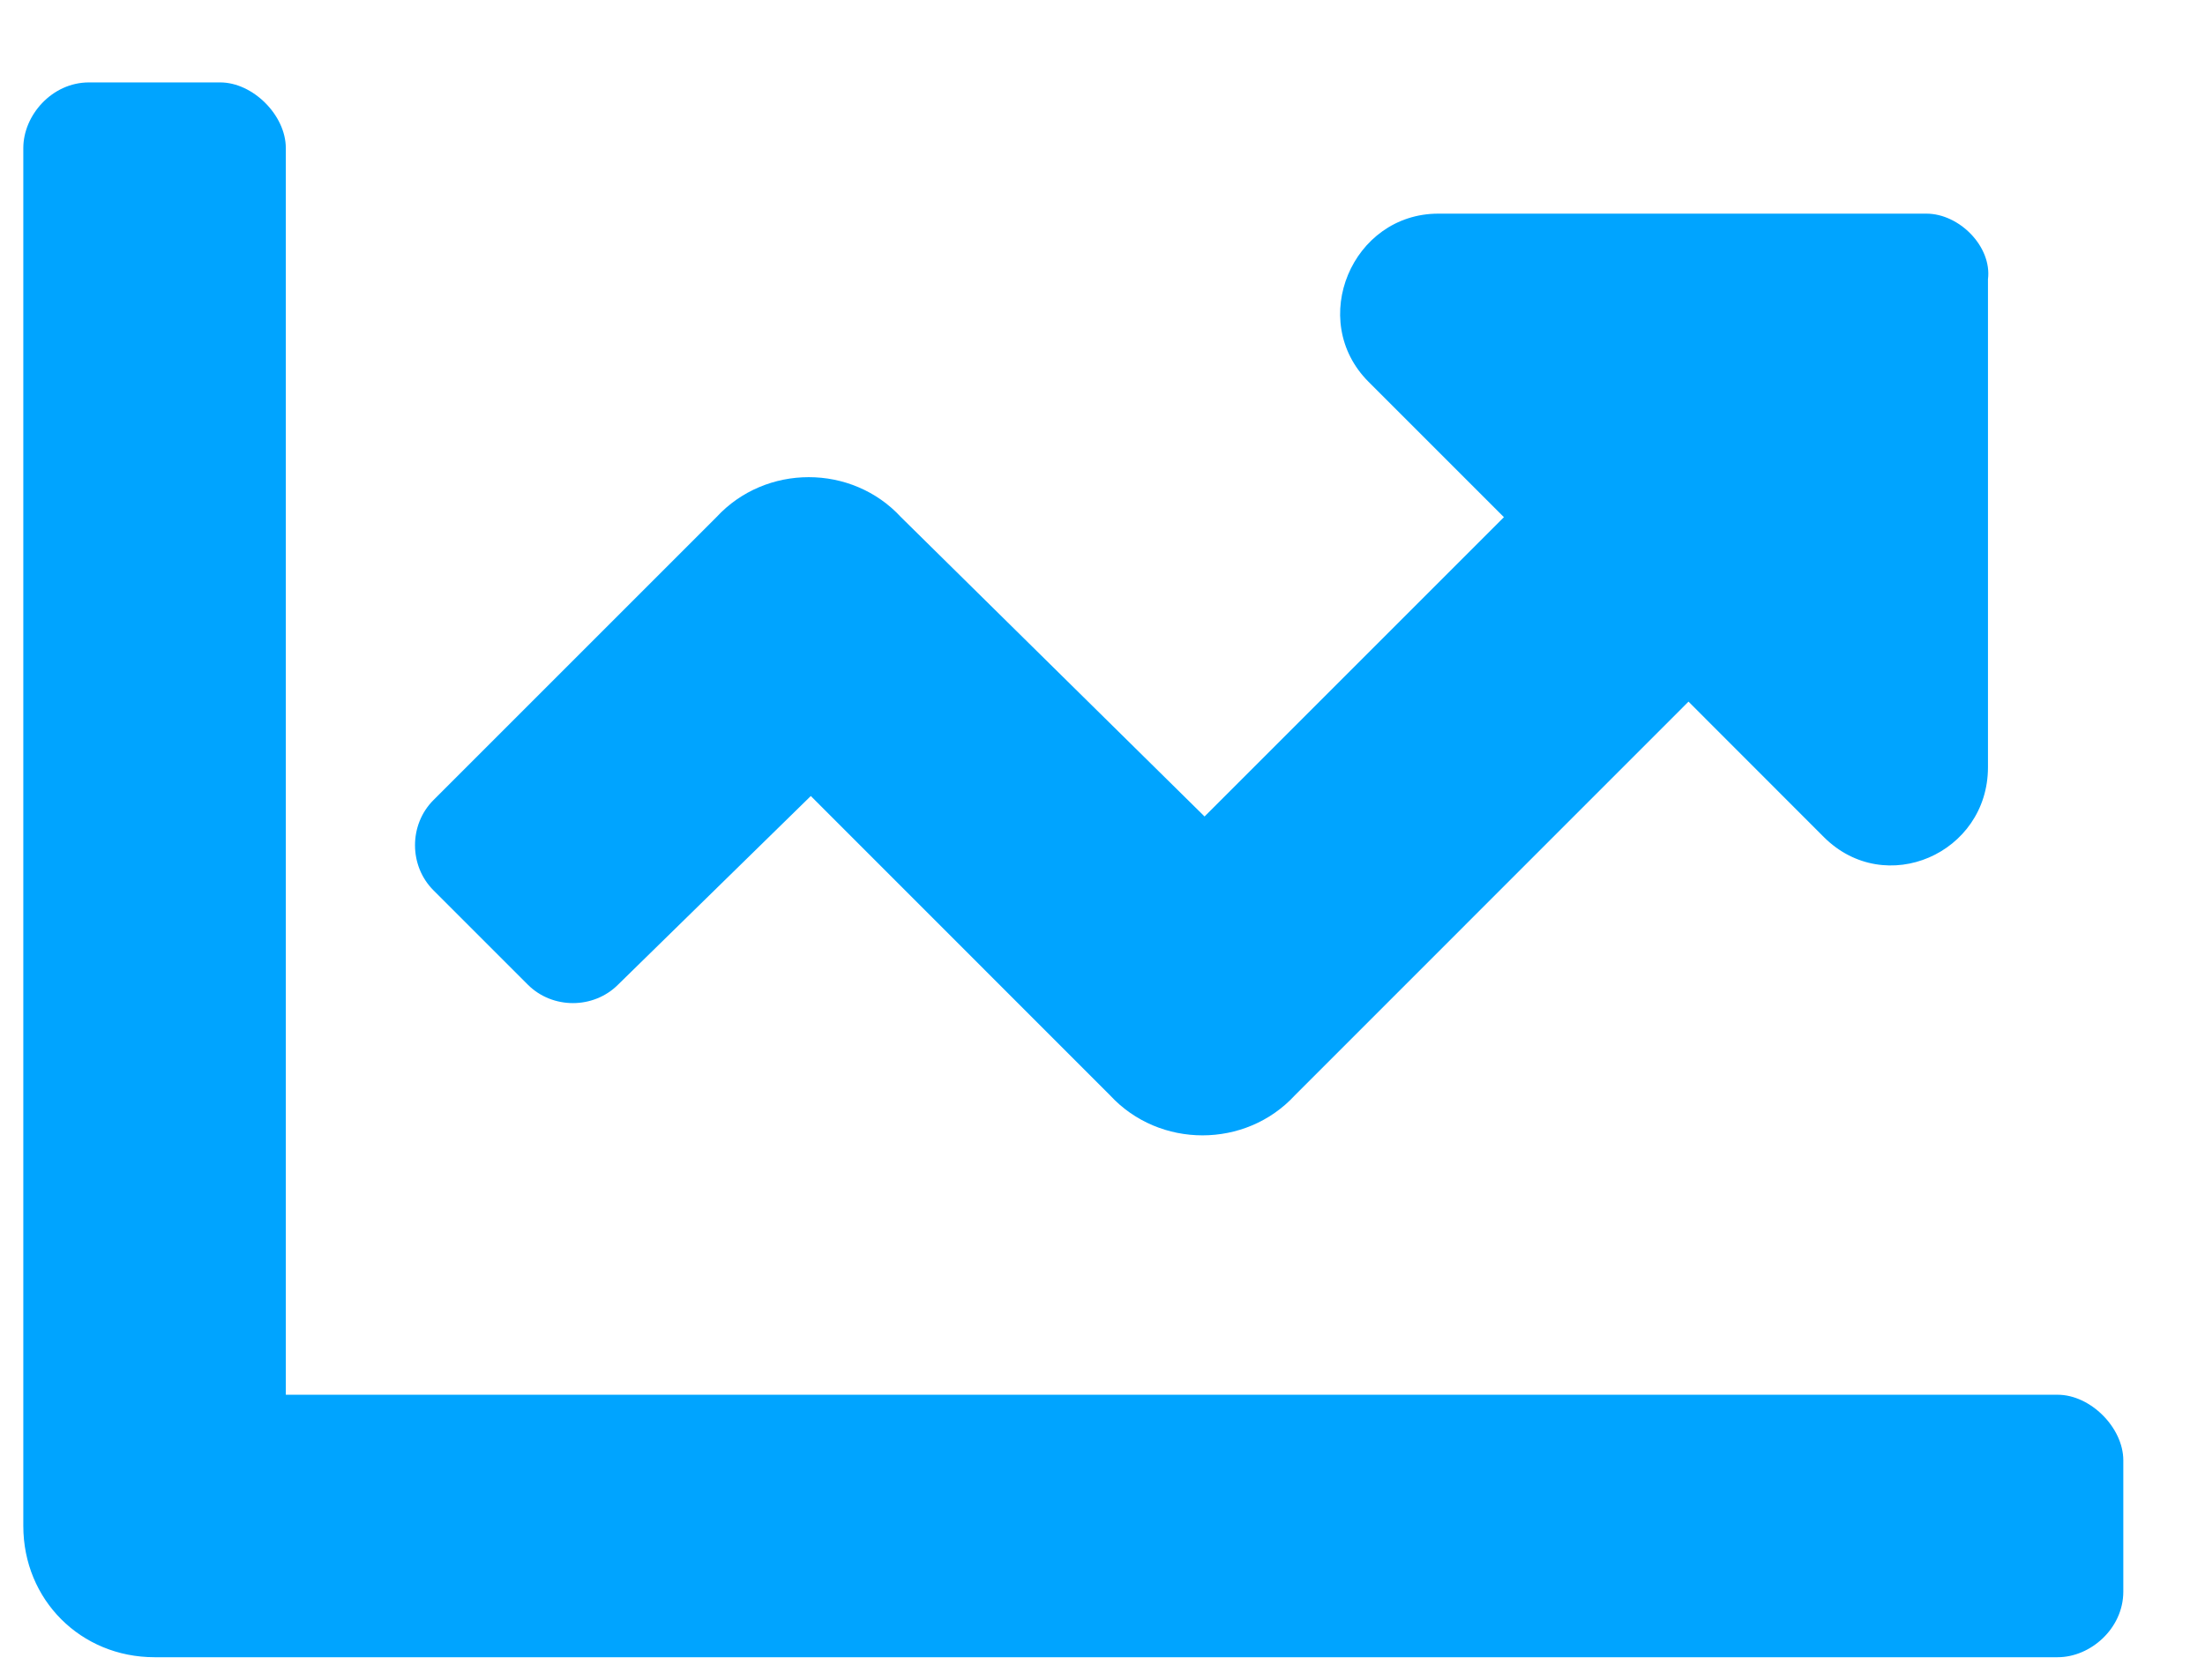
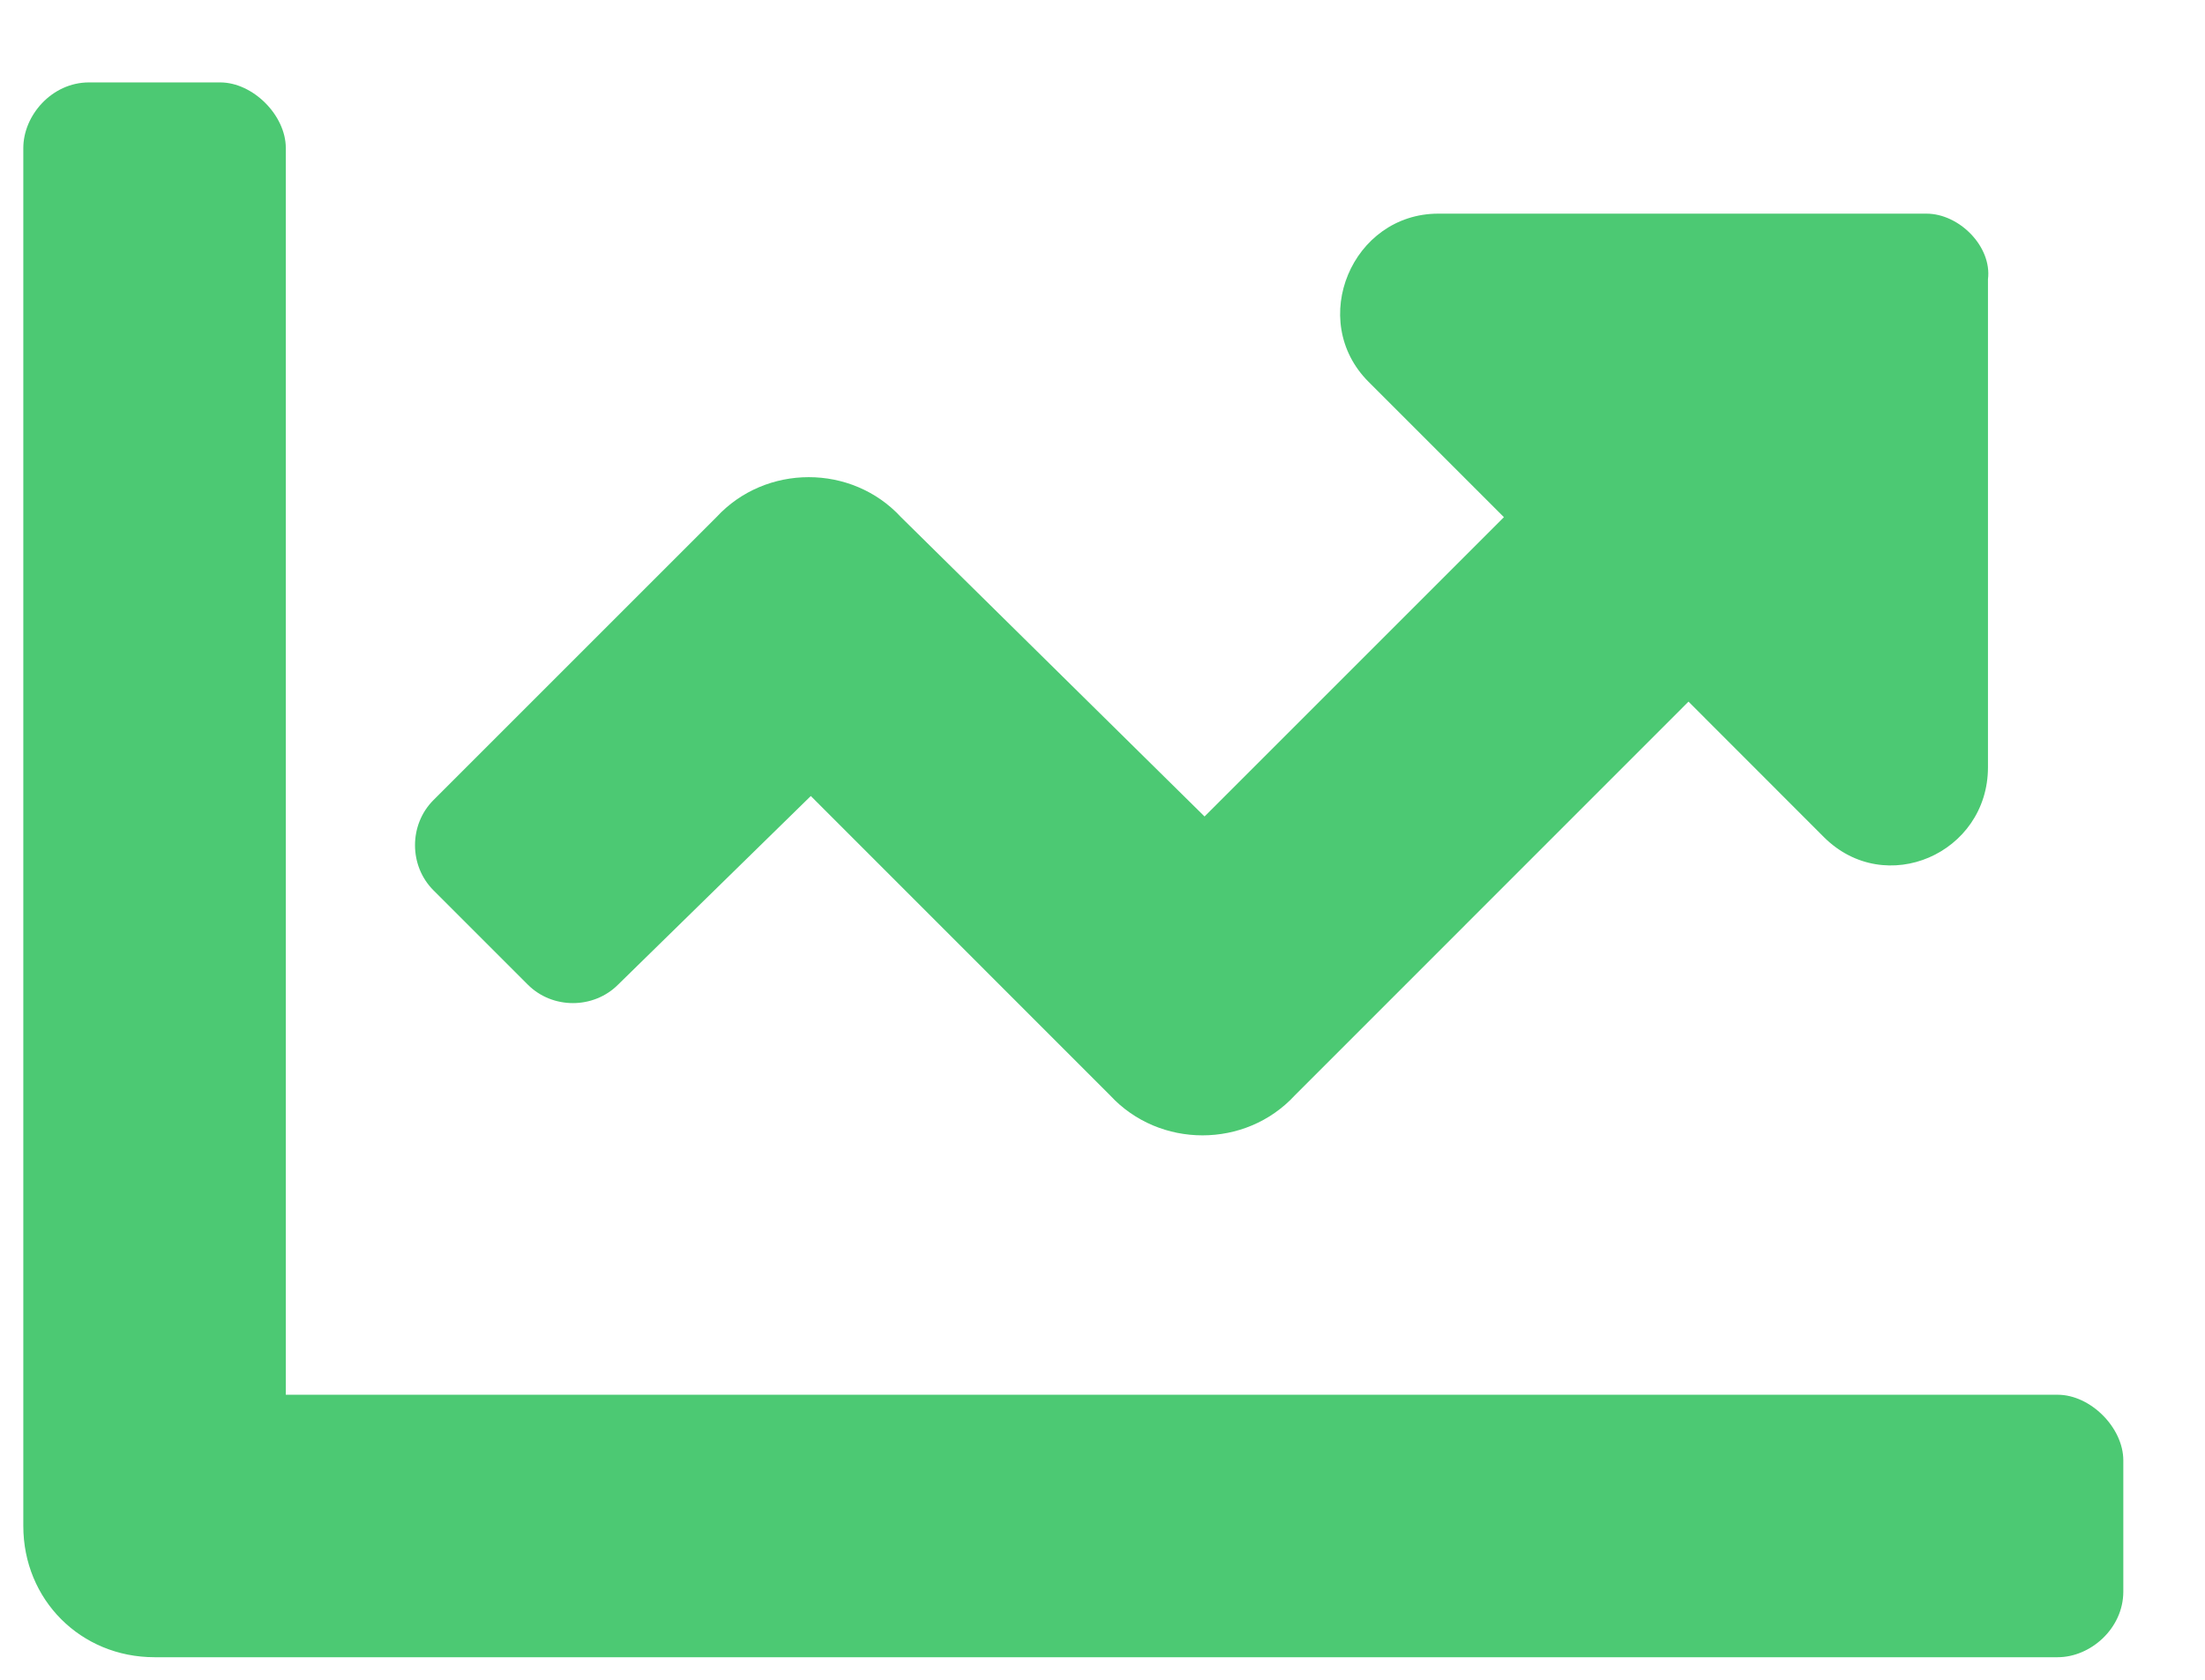
<svg xmlns="http://www.w3.org/2000/svg" width="21" height="16" viewBox="0 0 21 16" fill="none">
-   <path d="M19.597 13.285C19.909 13.285 20.222 13.598 20.222 13.91V15.16C20.222 15.512 19.909 15.785 19.597 15.785H1.472C0.769 15.785 0.222 15.238 0.222 14.535V1.41C0.222 1.098 0.495 0.785 0.847 0.785H2.097C2.409 0.785 2.722 1.098 2.722 1.41V13.285H19.597ZM18.347 2.035C18.659 2.035 18.972 2.348 18.933 2.66V7.308C18.933 8.129 17.956 8.558 17.37 7.973L16.081 6.683L12.331 10.434C11.863 10.941 11.042 10.941 10.573 10.434L7.722 7.582L5.886 9.379C5.652 9.613 5.261 9.613 5.027 9.379L4.128 8.48C3.894 8.246 3.894 7.855 4.128 7.621L6.823 4.926C7.292 4.418 8.113 4.418 8.581 4.926L11.472 7.777L14.323 4.926L13.034 3.637C12.448 3.051 12.878 2.035 13.698 2.035H18.347Z" fill="#00A4FF" />
+   <path d="M19.597 13.285C19.909 13.285 20.222 13.598 20.222 13.91V15.16C20.222 15.512 19.909 15.785 19.597 15.785H1.472C0.769 15.785 0.222 15.238 0.222 14.535V1.41C0.222 1.098 0.495 0.785 0.847 0.785H2.097C2.409 0.785 2.722 1.098 2.722 1.41V13.285H19.597ZM18.347 2.035C18.659 2.035 18.972 2.348 18.933 2.66V7.308C18.933 8.129 17.956 8.558 17.37 7.973L16.081 6.683L12.331 10.434C11.863 10.941 11.042 10.941 10.573 10.434L7.722 7.582L5.886 9.379C5.652 9.613 5.261 9.613 5.027 9.379L4.128 8.48C3.894 8.246 3.894 7.855 4.128 7.621L6.823 4.926C7.292 4.418 8.113 4.418 8.581 4.926L11.472 7.777L14.323 4.926L13.034 3.637C12.448 3.051 12.878 2.035 13.698 2.035H18.347Z" fill="#4CC973" />
</svg>
